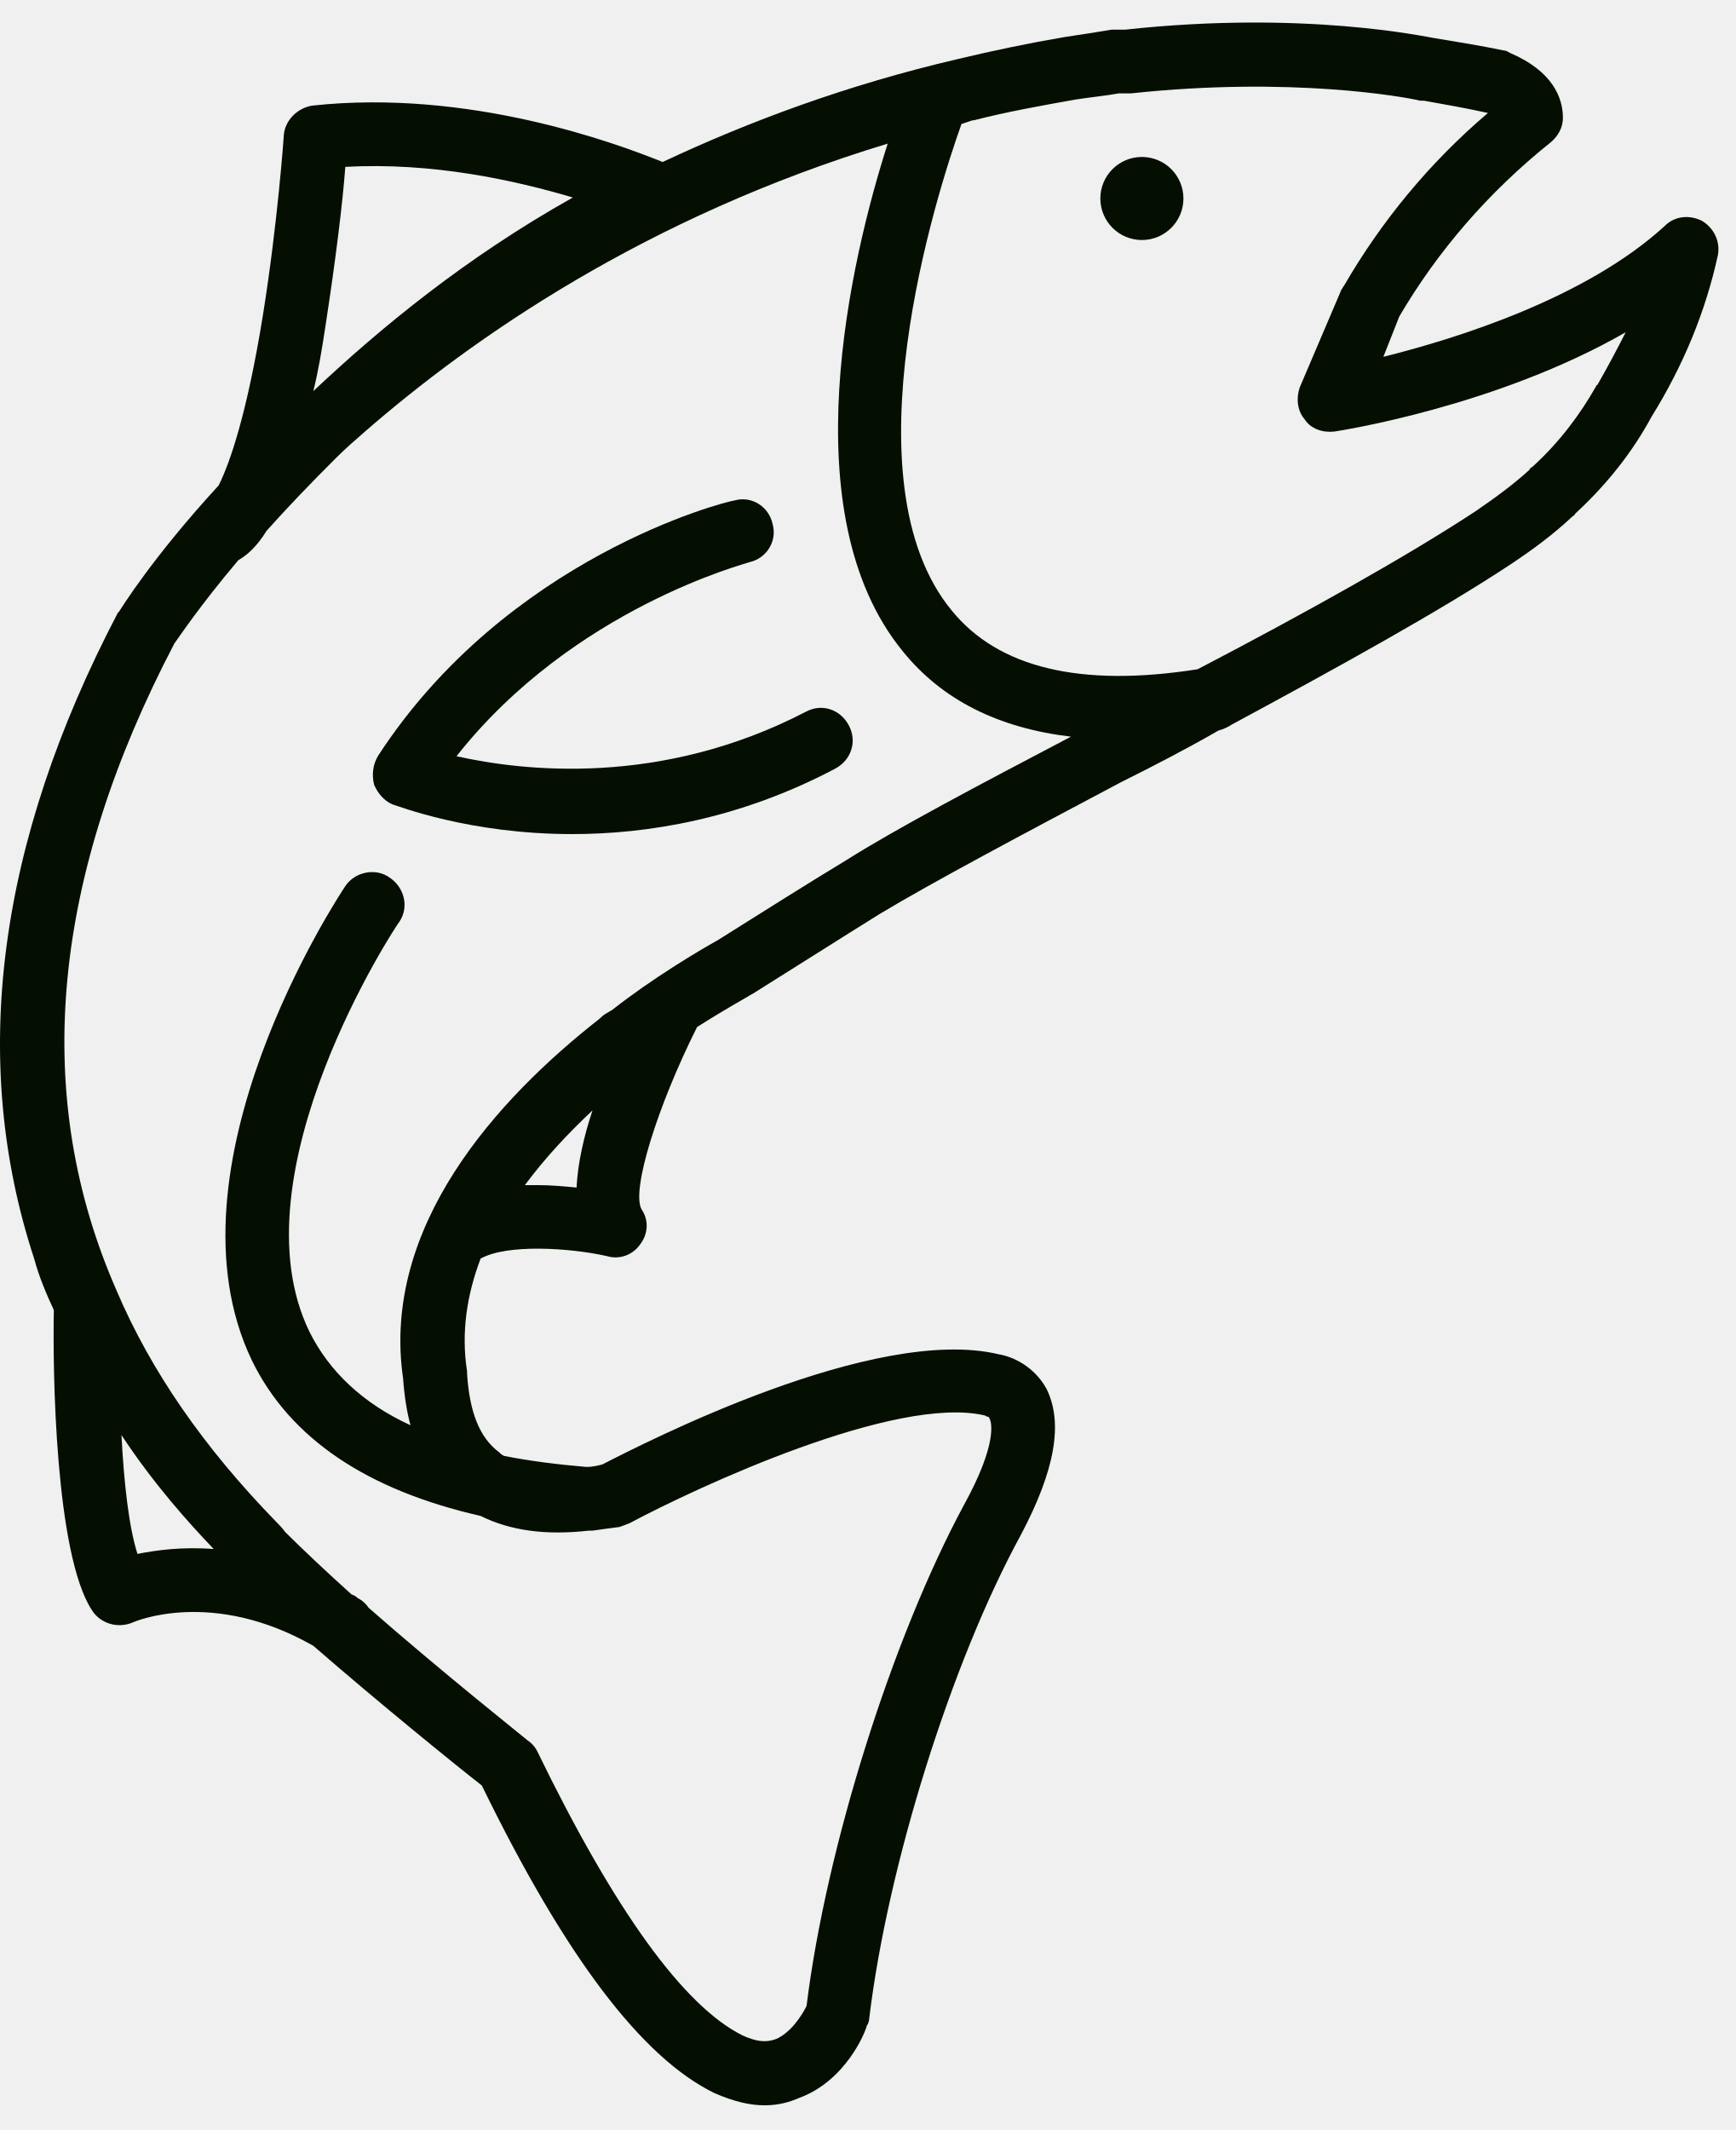
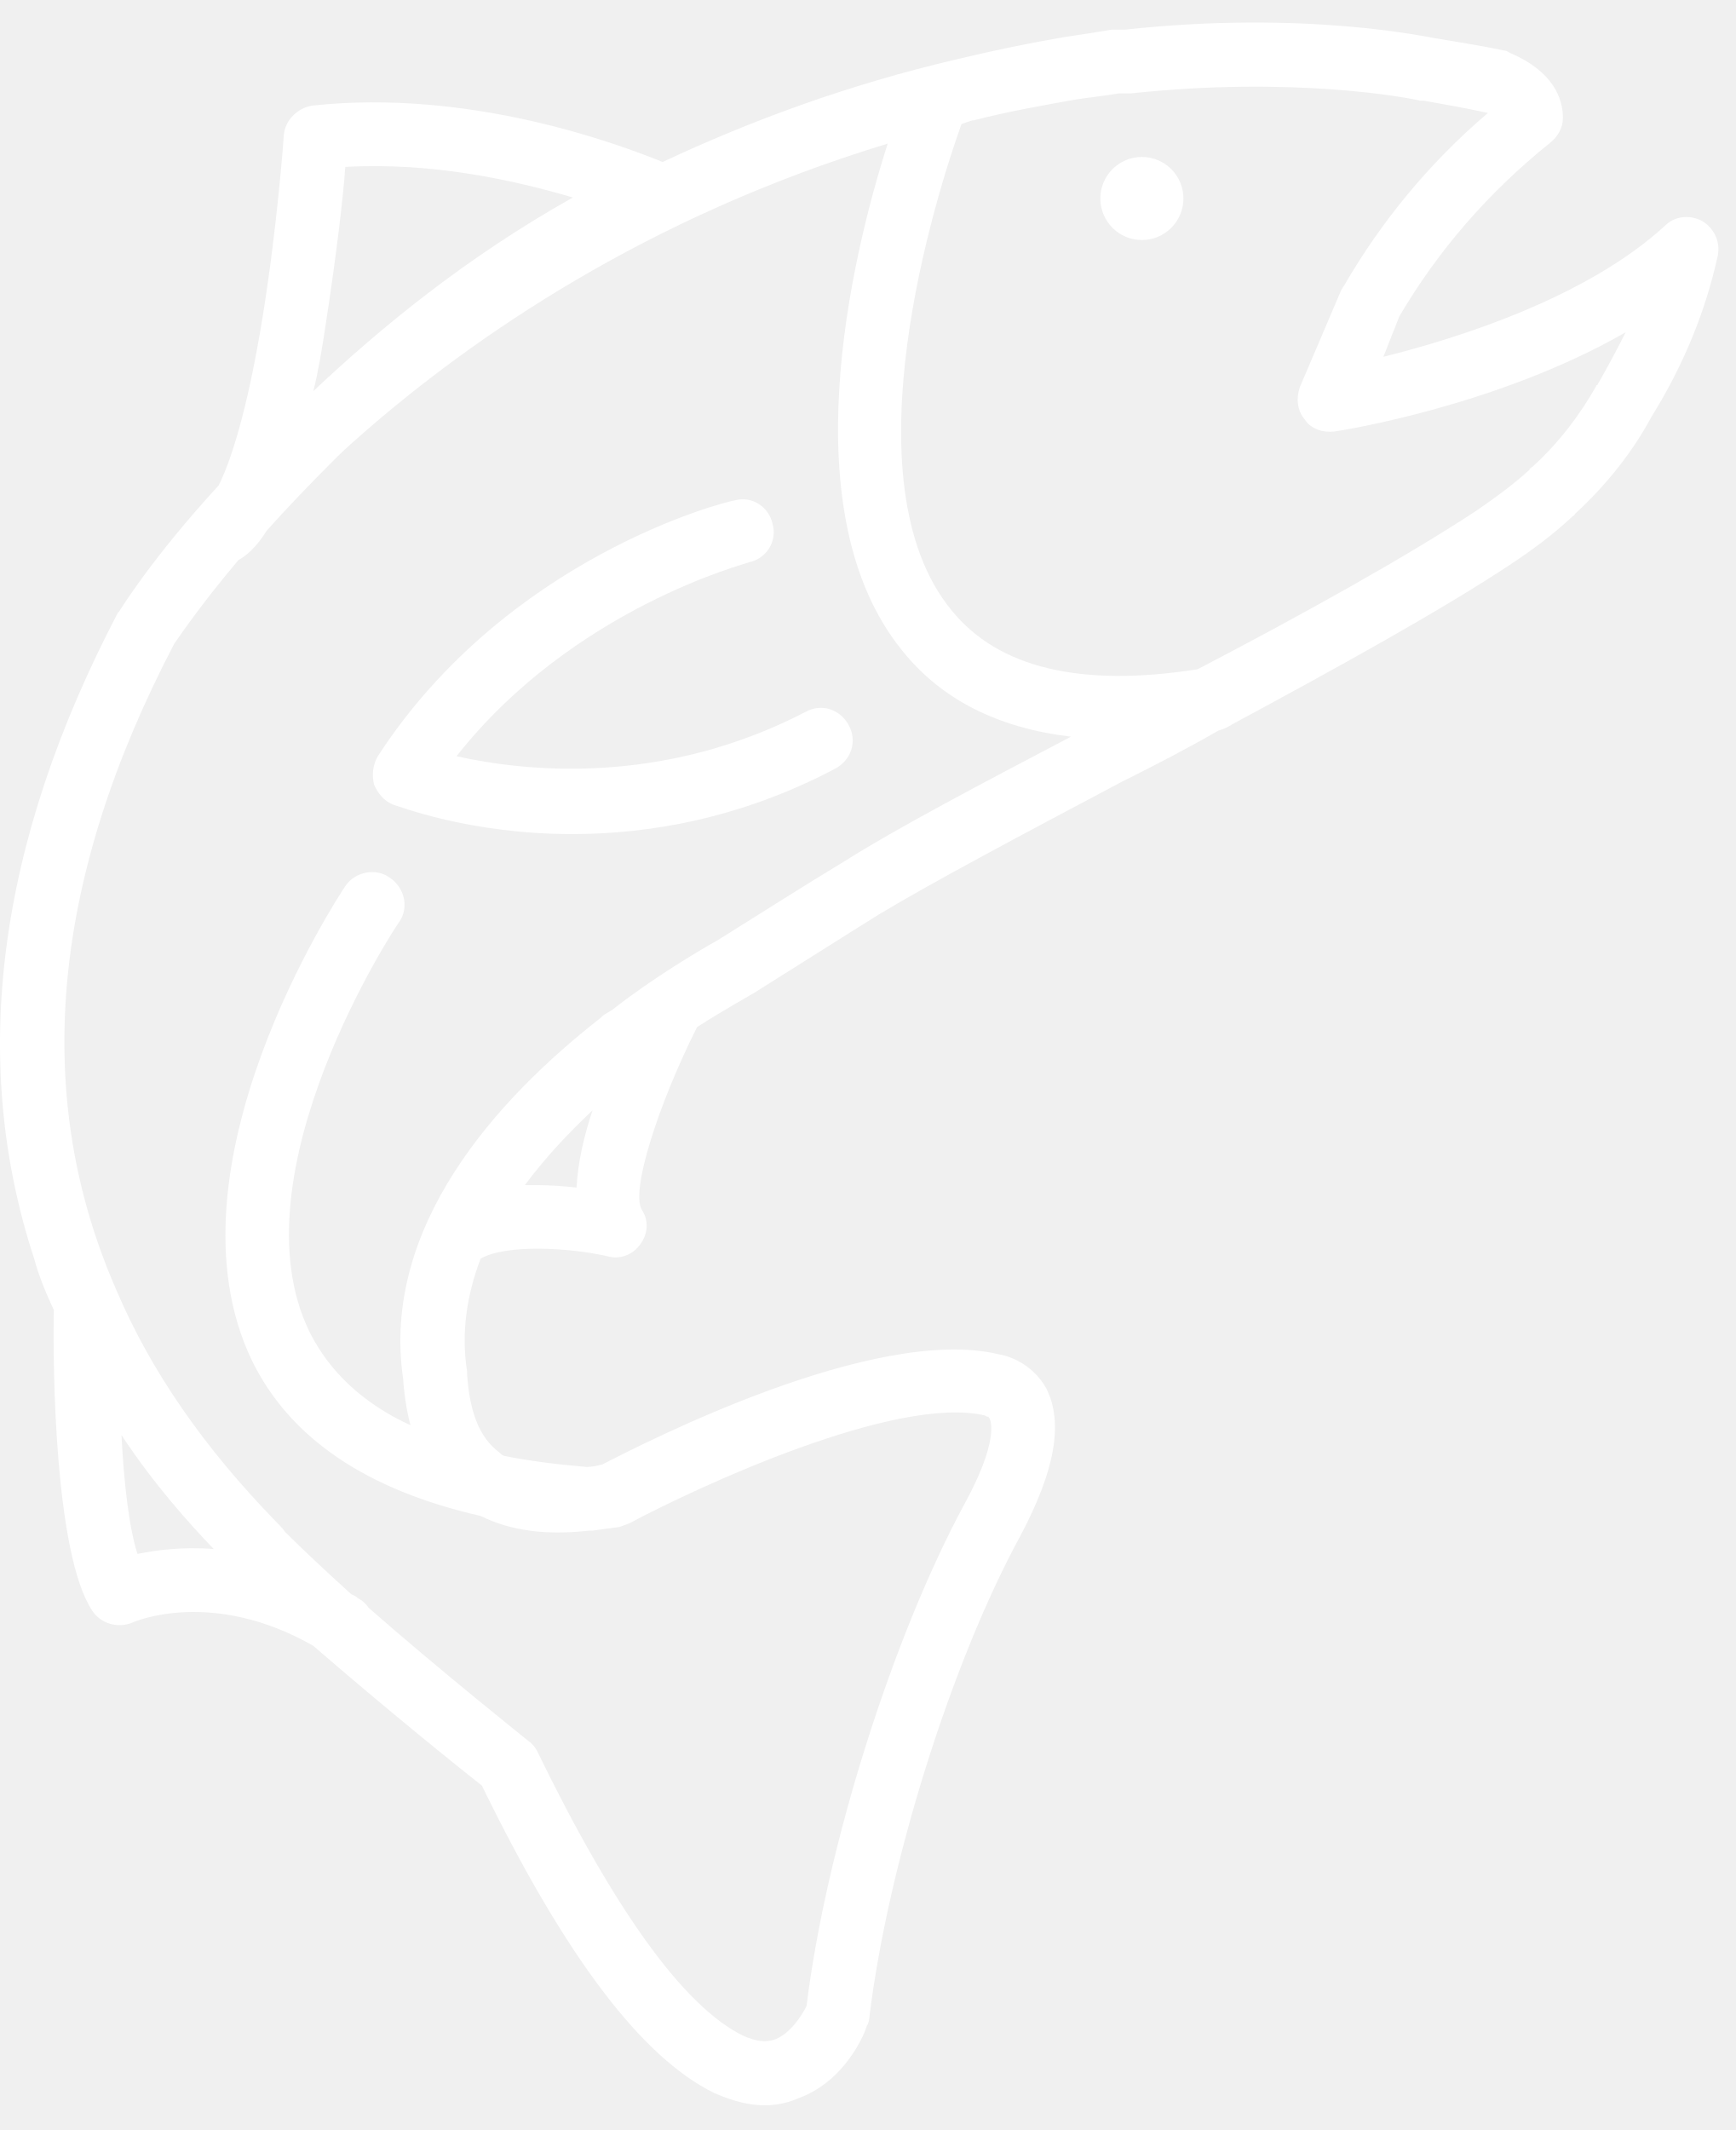
<svg xmlns="http://www.w3.org/2000/svg" width="44" height="54" viewBox="0 0 44 54" fill="none">
-   <path fill-rule="evenodd" clip-rule="evenodd" d="M27.902 5.032C27.902 4.451 28.374 3.979 28.956 3.979C29.235 3.979 29.503 4.09 29.701 4.288C29.898 4.485 30.009 4.753 30.009 5.032C30.009 5.613 29.537 6.085 28.956 6.085C28.374 6.085 27.902 5.613 27.902 5.032Z" fill="#050F01" />
-   <path fill-rule="evenodd" clip-rule="evenodd" d="M20.433 18.045C16.753 19.956 13.26 19.548 11.576 19.172C14.539 15.413 18.936 14.286 18.998 14.254C19.435 14.16 19.715 13.722 19.591 13.283C19.497 12.845 19.061 12.563 18.624 12.688C18.375 12.719 12.855 14.129 9.58 19.172C9.455 19.392 9.424 19.642 9.486 19.893C9.58 20.112 9.736 20.3 9.954 20.394C10.079 20.425 11.888 21.146 14.507 21.146C16.41 21.146 18.749 20.77 21.181 19.486C21.587 19.266 21.742 18.797 21.524 18.389C21.306 17.982 20.838 17.825 20.433 18.045Z" fill="#050F01" />
-   <path fill-rule="evenodd" clip-rule="evenodd" d="M43.156 5.598C42.844 5.442 42.47 5.473 42.221 5.722C40.225 7.555 36.95 8.58 35.079 9.046C35.484 8.021 35.484 8.021 35.484 8.021C36.451 6.374 37.73 4.883 39.32 3.61C39.507 3.454 39.632 3.237 39.632 2.988C39.632 2.491 39.383 1.808 38.291 1.342C38.229 1.311 38.197 1.28 38.135 1.28C37.542 1.156 36.95 1.062 36.389 0.969C36.17 0.938 33.083 0.255 28.529 0.752C28.342 0.752 28.249 0.752 28.249 0.752C28.217 0.752 28.186 0.752 28.186 0.752C27.812 0.814 27.438 0.876 27.001 0.938C26.097 1.093 25.192 1.28 24.288 1.497C21.481 2.15 18.986 3.082 16.803 4.107C15.649 3.641 11.906 2.243 7.914 2.678C7.54 2.74 7.228 3.05 7.197 3.423C7.197 3.454 7.041 5.66 6.667 7.99C6.261 10.506 5.825 11.748 5.544 12.307C3.86 14.14 3.08 15.414 3.018 15.507L2.987 15.538C-0.07 21.378 -0.787 26.876 0.866 31.909C0.991 32.375 1.178 32.81 1.365 33.213C1.334 34.736 1.396 39.395 2.332 40.824C2.55 41.166 2.987 41.29 3.361 41.135C3.423 41.104 5.388 40.265 7.945 41.725C9.661 43.216 11.657 44.831 12.218 45.266C14.339 49.615 16.273 52.162 18.113 53.063C18.612 53.281 19.017 53.374 19.391 53.374C19.765 53.374 20.046 53.281 20.265 53.187C21.45 52.752 21.949 51.51 21.98 51.355C22.011 51.324 22.042 51.23 22.042 51.168C22.51 47.285 24.132 42.129 25.878 38.929C26.752 37.283 26.97 36.071 26.533 35.202C26.221 34.642 25.691 34.394 25.317 34.332C22.167 33.586 16.366 36.568 15.274 37.127C15.15 37.158 15.025 37.19 14.869 37.19C14.121 37.127 13.403 37.034 12.78 36.91C12.717 36.879 12.686 36.848 12.655 36.817C12.156 36.444 11.906 35.792 11.844 34.829C11.844 34.798 11.844 34.767 11.844 34.767C11.688 33.773 11.844 32.81 12.187 31.909C12.842 31.536 14.432 31.629 15.399 31.847C15.711 31.94 16.054 31.816 16.241 31.536C16.428 31.287 16.46 30.946 16.273 30.666C15.992 30.2 16.678 28.026 17.676 26.038C18.456 25.541 18.986 25.261 19.017 25.23C19.048 25.23 19.048 25.199 19.079 25.199C20.171 24.516 21.294 23.801 22.292 23.18C23.633 22.372 25.972 21.13 28.436 19.825C29.247 19.421 30.089 18.986 30.899 18.52C31.024 18.489 31.149 18.427 31.242 18.365C33.894 16.936 36.544 15.476 38.322 14.296C38.883 13.923 39.383 13.55 39.85 13.115C39.85 13.115 39.85 13.115 39.882 13.084C39.882 13.084 39.913 13.084 39.944 13.022C40.755 12.276 41.41 11.438 41.877 10.568C42.688 9.263 43.25 7.896 43.562 6.467C43.624 6.126 43.468 5.784 43.156 5.598ZM8.257 8.238C8.507 6.623 8.694 5.101 8.756 4.231C10.971 4.107 13.06 4.573 14.526 5.007C11.813 6.53 9.661 8.3 7.945 9.916C8.07 9.419 8.164 8.859 8.257 8.238ZM3.486 39.395C3.267 38.712 3.143 37.593 3.08 36.382C3.922 37.656 4.796 38.618 5.419 39.271C4.608 39.209 3.953 39.302 3.486 39.395ZM14.62 30.107C14.308 30.076 13.965 30.045 13.622 30.045C13.497 30.045 13.403 30.045 13.31 30.045C13.84 29.33 14.432 28.709 15.025 28.15C14.807 28.802 14.651 29.486 14.62 30.107ZM21.45 21.813C20.421 22.434 19.298 23.149 18.206 23.832C17.707 24.112 16.553 24.795 15.524 25.603C15.368 25.696 15.368 25.696 15.368 25.696C15.306 25.727 15.243 25.789 15.212 25.82C12.592 27.87 9.661 31.101 10.222 34.953C10.253 35.388 10.316 35.792 10.409 36.133C9.193 35.574 8.351 34.767 7.852 33.773C5.887 29.765 10.066 23.428 10.129 23.366C10.378 22.993 10.253 22.496 9.879 22.248C9.536 21.999 9.006 22.093 8.756 22.465C8.569 22.745 4.047 29.61 6.386 34.487C7.353 36.475 9.318 37.78 12.187 38.432C12.935 38.805 13.84 38.929 14.931 38.805C14.963 38.805 14.994 38.805 15.025 38.805C15.243 38.774 15.462 38.743 15.711 38.712C15.805 38.681 15.867 38.65 15.961 38.618C17.707 37.687 22.728 35.357 24.974 35.885C25.036 35.916 25.005 35.916 25.067 35.916C25.067 35.947 25.099 35.947 25.099 35.978C25.13 36.04 25.317 36.568 24.444 38.153C22.635 41.508 20.951 46.819 20.452 50.858C20.327 51.106 20.046 51.541 19.672 51.696C19.422 51.79 19.173 51.758 18.83 51.603C17.333 50.858 15.586 48.435 13.622 44.396C13.559 44.272 13.466 44.179 13.372 44.117C13.341 44.086 11.189 42.377 9.349 40.762C9.287 40.669 9.193 40.576 9.068 40.513C9.006 40.451 8.975 40.451 8.912 40.42C8.257 39.83 7.665 39.271 7.228 38.836C7.166 38.743 7.072 38.65 6.979 38.556C5.17 36.693 3.829 34.767 2.955 32.716C2.924 32.654 2.893 32.561 2.862 32.499C0.804 27.622 1.334 22.217 4.421 16.315C4.515 16.19 5.045 15.383 6.043 14.202C6.261 14.078 6.511 13.861 6.76 13.457C7.259 12.898 7.852 12.276 8.538 11.593C8.756 11.376 9.006 11.158 9.255 10.941C11.969 8.58 16.366 5.504 22.51 3.641C21.574 6.561 20.046 13.022 22.884 16.501C23.882 17.744 25.317 18.458 27.157 18.676C24.849 19.887 22.728 21.005 21.45 21.813ZM40.505 9.76C40.474 9.76 40.474 9.791 40.474 9.791C40.069 10.506 39.538 11.22 38.852 11.841C38.821 11.841 38.821 11.873 38.821 11.873C38.821 11.873 38.821 11.873 38.79 11.873C38.79 11.904 38.79 11.904 38.79 11.904C38.385 12.276 37.917 12.618 37.418 12.96C35.671 14.109 33.051 15.569 30.369 16.967C27.407 17.433 25.317 16.936 24.132 15.476C21.419 12.183 23.758 4.883 24.381 3.144C24.475 3.113 24.568 3.082 24.662 3.05C24.693 3.05 24.693 3.05 24.693 3.05C25.535 2.833 26.409 2.678 27.282 2.522C27.687 2.46 28.03 2.429 28.373 2.367C28.404 2.367 28.498 2.367 28.623 2.367C28.654 2.367 28.654 2.367 28.685 2.367C32.74 1.932 35.64 2.46 36.014 2.553C36.045 2.553 36.077 2.553 36.108 2.553C36.638 2.647 37.168 2.74 37.73 2.864C36.233 4.138 35.016 5.629 34.081 7.244C34.049 7.275 34.049 7.306 34.018 7.337C32.958 9.822 32.958 9.822 32.958 9.822C32.864 10.102 32.895 10.413 33.083 10.63C33.239 10.879 33.55 10.972 33.831 10.941C34.049 10.91 37.979 10.288 41.223 8.424C41.004 8.859 40.755 9.325 40.505 9.76Z" fill="#050F01" />
+   <path fill-rule="evenodd" clip-rule="evenodd" d="M27.902 5.032C27.902 4.451 28.374 3.979 28.956 3.979C29.235 3.979 29.503 4.09 29.701 4.288C29.898 4.485 30.009 4.753 30.009 5.032C30.009 5.613 29.537 6.085 28.956 6.085C28.374 6.085 27.902 5.613 27.902 5.032Z" fill="#FFFFFF" />
+   <path fill-rule="evenodd" clip-rule="evenodd" d="M20.433 18.045C16.753 19.956 13.26 19.548 11.576 19.172C14.539 15.413 18.936 14.286 18.998 14.254C19.435 14.16 19.715 13.722 19.591 13.283C19.497 12.845 19.061 12.563 18.624 12.688C18.375 12.719 12.855 14.129 9.58 19.172C9.455 19.392 9.424 19.642 9.486 19.893C9.58 20.112 9.736 20.3 9.954 20.394C10.079 20.425 11.888 21.146 14.507 21.146C16.41 21.146 18.749 20.77 21.181 19.486C21.587 19.266 21.742 18.797 21.524 18.389C21.306 17.982 20.838 17.825 20.433 18.045Z" fill="#FFFFFF" />
+   <path fill-rule="evenodd" clip-rule="evenodd" d="M43.156 5.598C42.844 5.442 42.47 5.473 42.221 5.722C40.225 7.555 36.95 8.58 35.079 9.046C35.484 8.021 35.484 8.021 35.484 8.021C36.451 6.374 37.73 4.883 39.32 3.61C39.507 3.454 39.632 3.237 39.632 2.988C39.632 2.491 39.383 1.808 38.291 1.342C38.229 1.311 38.197 1.28 38.135 1.28C37.542 1.156 36.95 1.062 36.389 0.969C36.17 0.938 33.083 0.255 28.529 0.752C28.342 0.752 28.249 0.752 28.249 0.752C28.217 0.752 28.186 0.752 28.186 0.752C27.812 0.814 27.438 0.876 27.001 0.938C26.097 1.093 25.192 1.28 24.288 1.497C21.481 2.15 18.986 3.082 16.803 4.107C15.649 3.641 11.906 2.243 7.914 2.678C7.54 2.74 7.228 3.05 7.197 3.423C7.197 3.454 7.041 5.66 6.667 7.99C6.261 10.506 5.825 11.748 5.544 12.307C3.86 14.14 3.08 15.414 3.018 15.507L2.987 15.538C-0.07 21.378 -0.787 26.876 0.866 31.909C0.991 32.375 1.178 32.81 1.365 33.213C1.334 34.736 1.396 39.395 2.332 40.824C2.55 41.166 2.987 41.29 3.361 41.135C3.423 41.104 5.388 40.265 7.945 41.725C9.661 43.216 11.657 44.831 12.218 45.266C14.339 49.615 16.273 52.162 18.113 53.063C18.612 53.281 19.017 53.374 19.391 53.374C19.765 53.374 20.046 53.281 20.265 53.187C21.45 52.752 21.949 51.51 21.98 51.355C22.011 51.324 22.042 51.23 22.042 51.168C22.51 47.285 24.132 42.129 25.878 38.929C26.752 37.283 26.97 36.071 26.533 35.202C26.221 34.642 25.691 34.394 25.317 34.332C22.167 33.586 16.366 36.568 15.274 37.127C15.15 37.158 15.025 37.19 14.869 37.19C14.121 37.127 13.403 37.034 12.78 36.91C12.717 36.879 12.686 36.848 12.655 36.817C12.156 36.444 11.906 35.792 11.844 34.829C11.844 34.798 11.844 34.767 11.844 34.767C11.688 33.773 11.844 32.81 12.187 31.909C12.842 31.536 14.432 31.629 15.399 31.847C15.711 31.94 16.054 31.816 16.241 31.536C16.428 31.287 16.46 30.946 16.273 30.666C15.992 30.2 16.678 28.026 17.676 26.038C18.456 25.541 18.986 25.261 19.017 25.23C19.048 25.23 19.048 25.199 19.079 25.199C20.171 24.516 21.294 23.801 22.292 23.18C23.633 22.372 25.972 21.13 28.436 19.825C29.247 19.421 30.089 18.986 30.899 18.52C31.024 18.489 31.149 18.427 31.242 18.365C33.894 16.936 36.544 15.476 38.322 14.296C38.883 13.923 39.383 13.55 39.85 13.115C39.85 13.115 39.85 13.115 39.882 13.084C39.882 13.084 39.913 13.084 39.944 13.022C40.755 12.276 41.41 11.438 41.877 10.568C42.688 9.263 43.25 7.896 43.562 6.467C43.624 6.126 43.468 5.784 43.156 5.598ZM8.257 8.238C8.507 6.623 8.694 5.101 8.756 4.231C10.971 4.107 13.06 4.573 14.526 5.007C11.813 6.53 9.661 8.3 7.945 9.916C8.07 9.419 8.164 8.859 8.257 8.238ZM3.486 39.395C3.267 38.712 3.143 37.593 3.08 36.382C3.922 37.656 4.796 38.618 5.419 39.271C4.608 39.209 3.953 39.302 3.486 39.395ZM14.62 30.107C14.308 30.076 13.965 30.045 13.622 30.045C13.497 30.045 13.403 30.045 13.31 30.045C13.84 29.33 14.432 28.709 15.025 28.15C14.807 28.802 14.651 29.486 14.62 30.107ZM21.45 21.813C20.421 22.434 19.298 23.149 18.206 23.832C17.707 24.112 16.553 24.795 15.524 25.603C15.368 25.696 15.368 25.696 15.368 25.696C15.306 25.727 15.243 25.789 15.212 25.82C12.592 27.87 9.661 31.101 10.222 34.953C10.253 35.388 10.316 35.792 10.409 36.133C9.193 35.574 8.351 34.767 7.852 33.773C5.887 29.765 10.066 23.428 10.129 23.366C10.378 22.993 10.253 22.496 9.879 22.248C9.536 21.999 9.006 22.093 8.756 22.465C8.569 22.745 4.047 29.61 6.386 34.487C7.353 36.475 9.318 37.78 12.187 38.432C12.935 38.805 13.84 38.929 14.931 38.805C14.963 38.805 14.994 38.805 15.025 38.805C15.243 38.774 15.462 38.743 15.711 38.712C15.805 38.681 15.867 38.65 15.961 38.618C17.707 37.687 22.728 35.357 24.974 35.885C25.036 35.916 25.005 35.916 25.067 35.916C25.067 35.947 25.099 35.947 25.099 35.978C25.13 36.04 25.317 36.568 24.444 38.153C22.635 41.508 20.951 46.819 20.452 50.858C20.327 51.106 20.046 51.541 19.672 51.696C19.422 51.79 19.173 51.758 18.83 51.603C17.333 50.858 15.586 48.435 13.622 44.396C13.559 44.272 13.466 44.179 13.372 44.117C13.341 44.086 11.189 42.377 9.349 40.762C9.287 40.669 9.193 40.576 9.068 40.513C9.006 40.451 8.975 40.451 8.912 40.42C8.257 39.83 7.665 39.271 7.228 38.836C7.166 38.743 7.072 38.65 6.979 38.556C5.17 36.693 3.829 34.767 2.955 32.716C2.924 32.654 2.893 32.561 2.862 32.499C0.804 27.622 1.334 22.217 4.421 16.315C4.515 16.19 5.045 15.383 6.043 14.202C6.261 14.078 6.511 13.861 6.76 13.457C7.259 12.898 7.852 12.276 8.538 11.593C8.756 11.376 9.006 11.158 9.255 10.941C11.969 8.58 16.366 5.504 22.51 3.641C21.574 6.561 20.046 13.022 22.884 16.501C23.882 17.744 25.317 18.458 27.157 18.676C24.849 19.887 22.728 21.005 21.45 21.813ZM40.505 9.76C40.474 9.76 40.474 9.791 40.474 9.791C40.069 10.506 39.538 11.22 38.852 11.841C38.821 11.841 38.821 11.873 38.821 11.873C38.821 11.873 38.821 11.873 38.79 11.873C38.79 11.904 38.79 11.904 38.79 11.904C38.385 12.276 37.917 12.618 37.418 12.96C35.671 14.109 33.051 15.569 30.369 16.967C27.407 17.433 25.317 16.936 24.132 15.476C21.419 12.183 23.758 4.883 24.381 3.144C24.475 3.113 24.568 3.082 24.662 3.05C24.693 3.05 24.693 3.05 24.693 3.05C25.535 2.833 26.409 2.678 27.282 2.522C27.687 2.46 28.03 2.429 28.373 2.367C28.404 2.367 28.498 2.367 28.623 2.367C28.654 2.367 28.654 2.367 28.685 2.367C32.74 1.932 35.64 2.46 36.014 2.553C36.045 2.553 36.077 2.553 36.108 2.553C36.638 2.647 37.168 2.74 37.73 2.864C36.233 4.138 35.016 5.629 34.081 7.244C34.049 7.275 34.049 7.306 34.018 7.337C32.958 9.822 32.958 9.822 32.958 9.822C32.864 10.102 32.895 10.413 33.083 10.63C33.239 10.879 33.55 10.972 33.831 10.941C34.049 10.91 37.979 10.288 41.223 8.424C41.004 8.859 40.755 9.325 40.505 9.76Z" fill="#FFFFFF" />
</svg>
